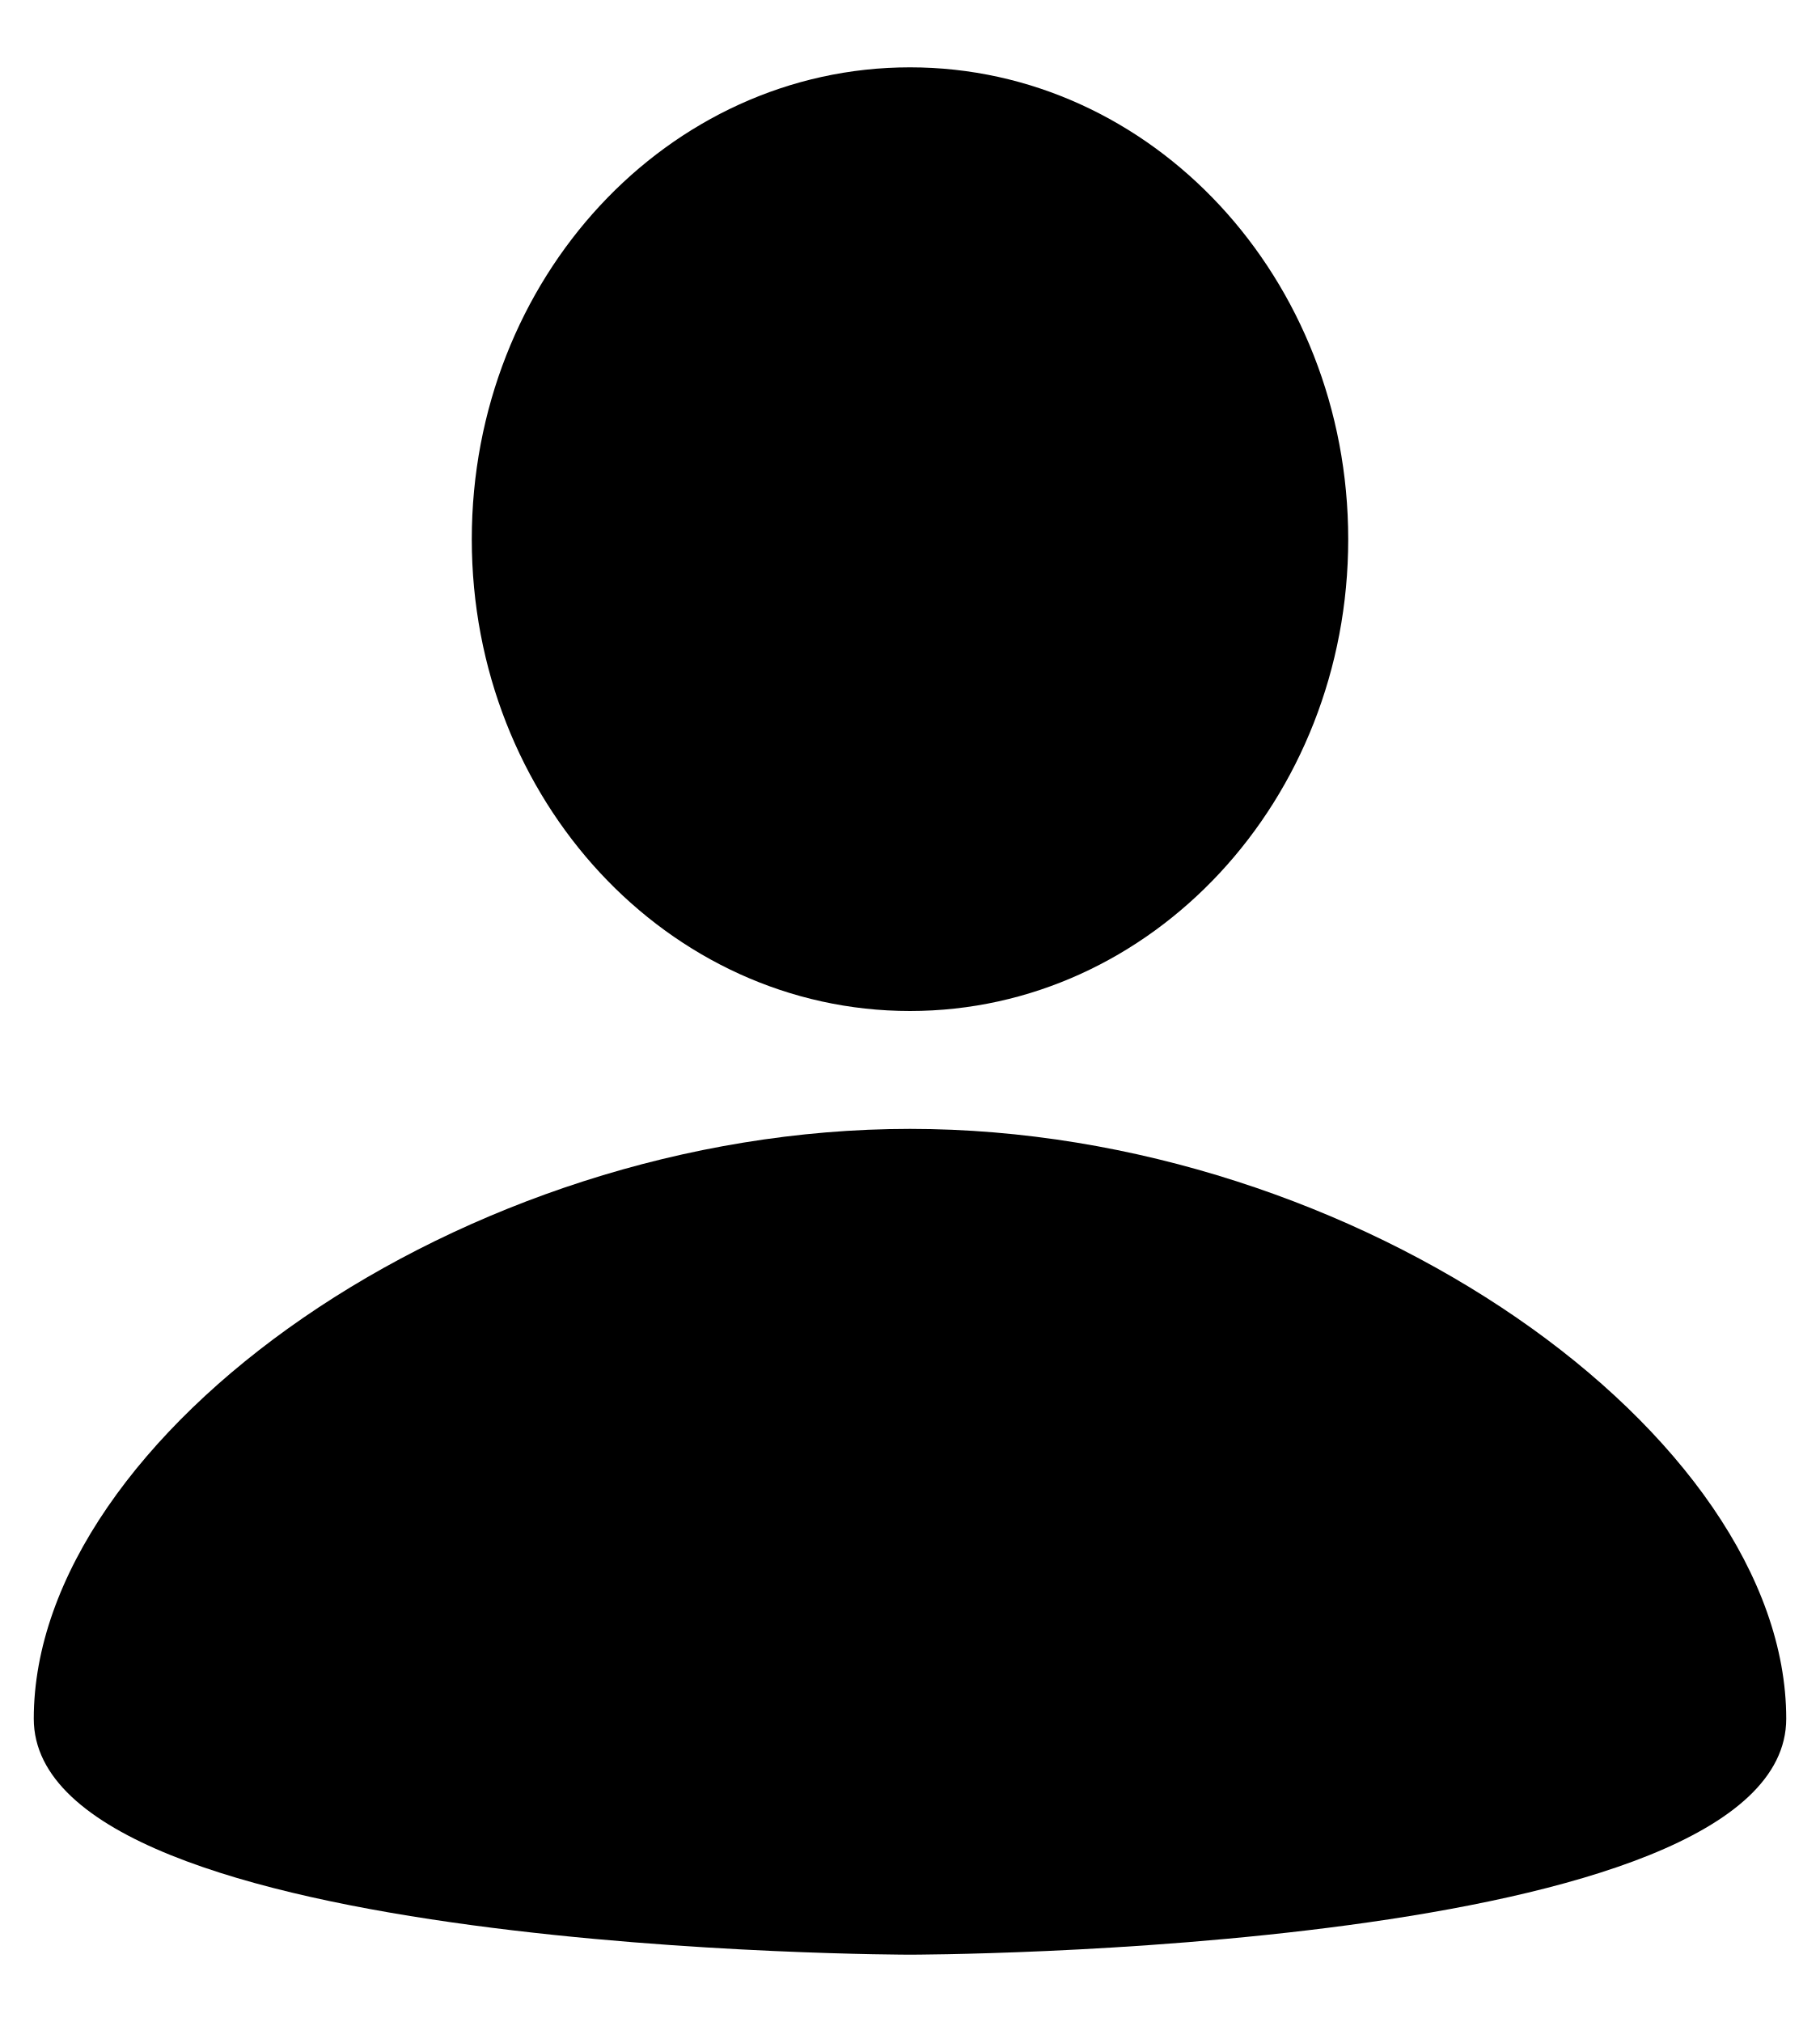
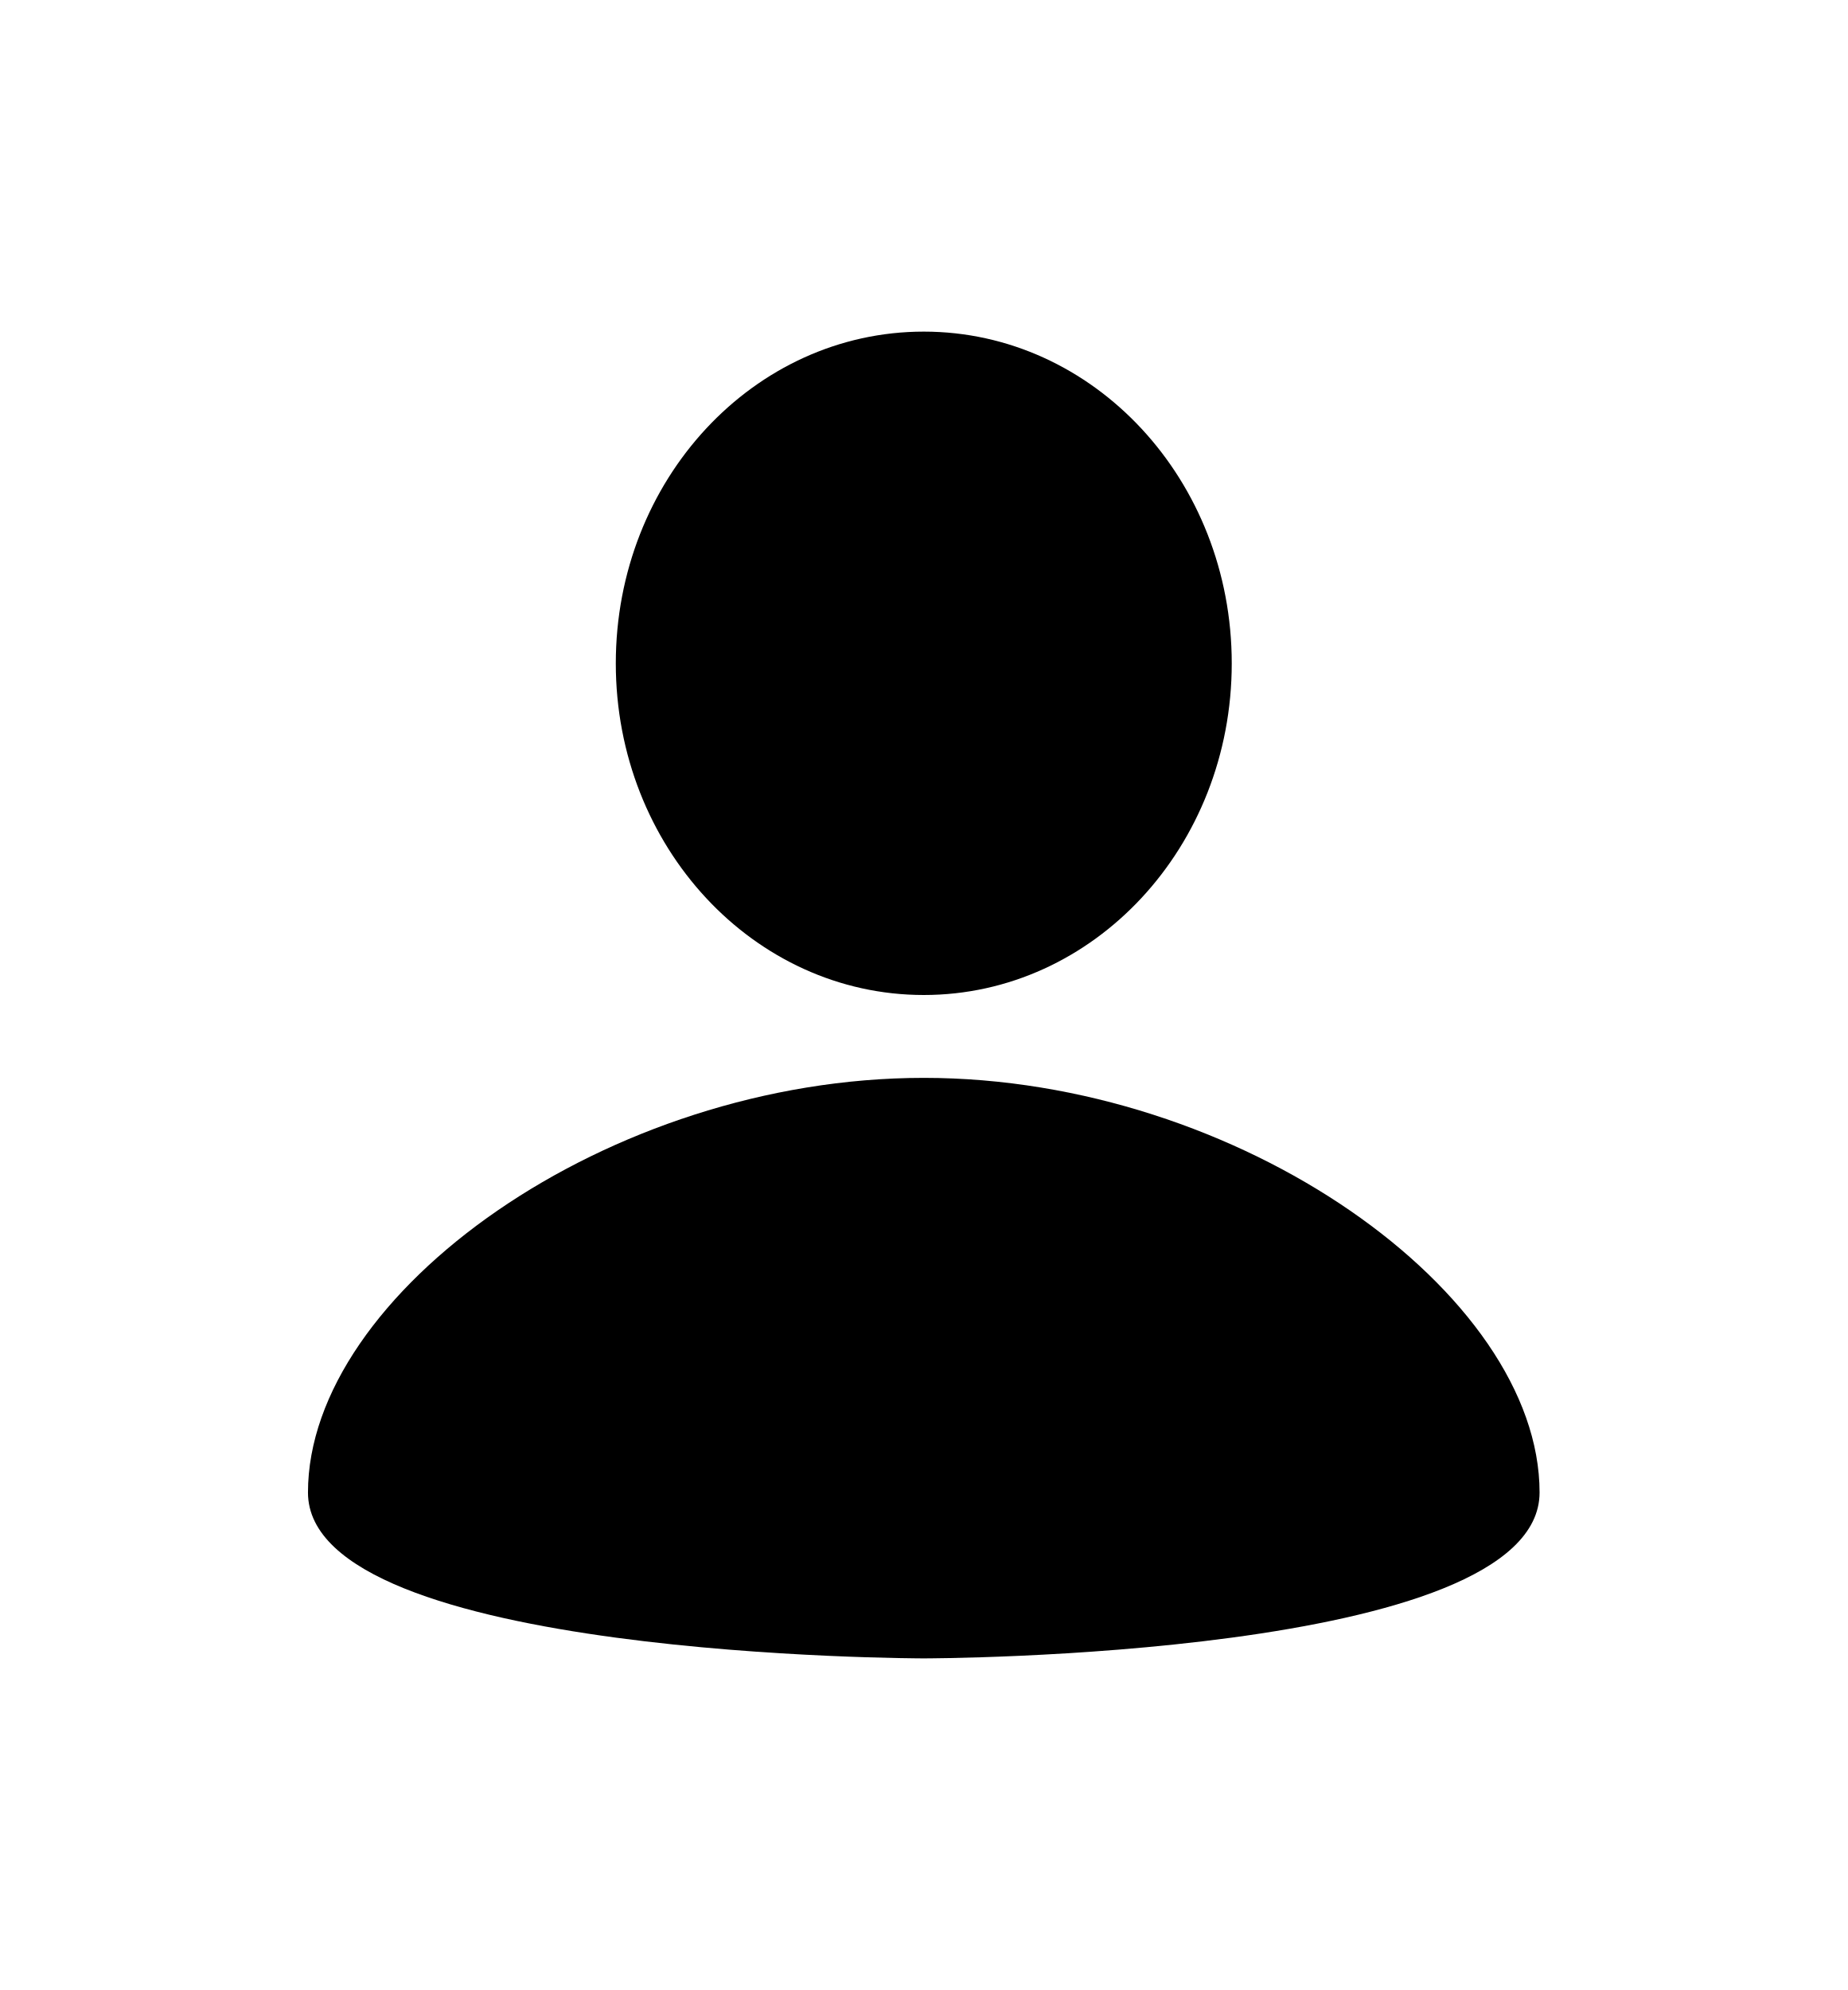
- <svg xmlns="http://www.w3.org/2000/svg" width="9" height="10" viewBox="0 0 9 10" fill="none">
-   <path d="M4.5 0.333C5.697 0.333 6.667 1.377 6.667 2.667C6.667 3.956 5.697 5 4.5 5C3.303 5 2.333 3.956 2.333 2.667C2.333 1.377 3.303 0.333 4.5 0.333ZM4.5 9.667C4.5 9.667 8.833 9.667 8.833 8.5C8.833 7.1 6.721 5.583 4.5 5.583C2.279 5.583 0.167 7.1 0.167 8.5C0.167 9.667 4.5 9.667 4.5 9.667Z" fill="black" />
+ <svg xmlns="http://www.w3.org/2000/svg" width="13" height="14" viewBox="0 0 13 14" fill="none">
+   <path d="M6.5 2.333C7.697 2.333 8.667 3.377 8.667 4.667C8.667 5.956 7.697 7 6.5 7C5.303 7 4.333 5.956 4.333 4.667C4.333 3.377 5.303 2.333 6.5 2.333ZM6.5 11.667C6.5 11.667 10.833 11.667 10.833 10.5C10.833 9.1 8.721 7.583 6.5 7.583C4.279 7.583 2.167 9.1 2.167 10.5C2.167 11.667 6.5 11.667 6.5 11.667Z" fill="black" />
</svg>
